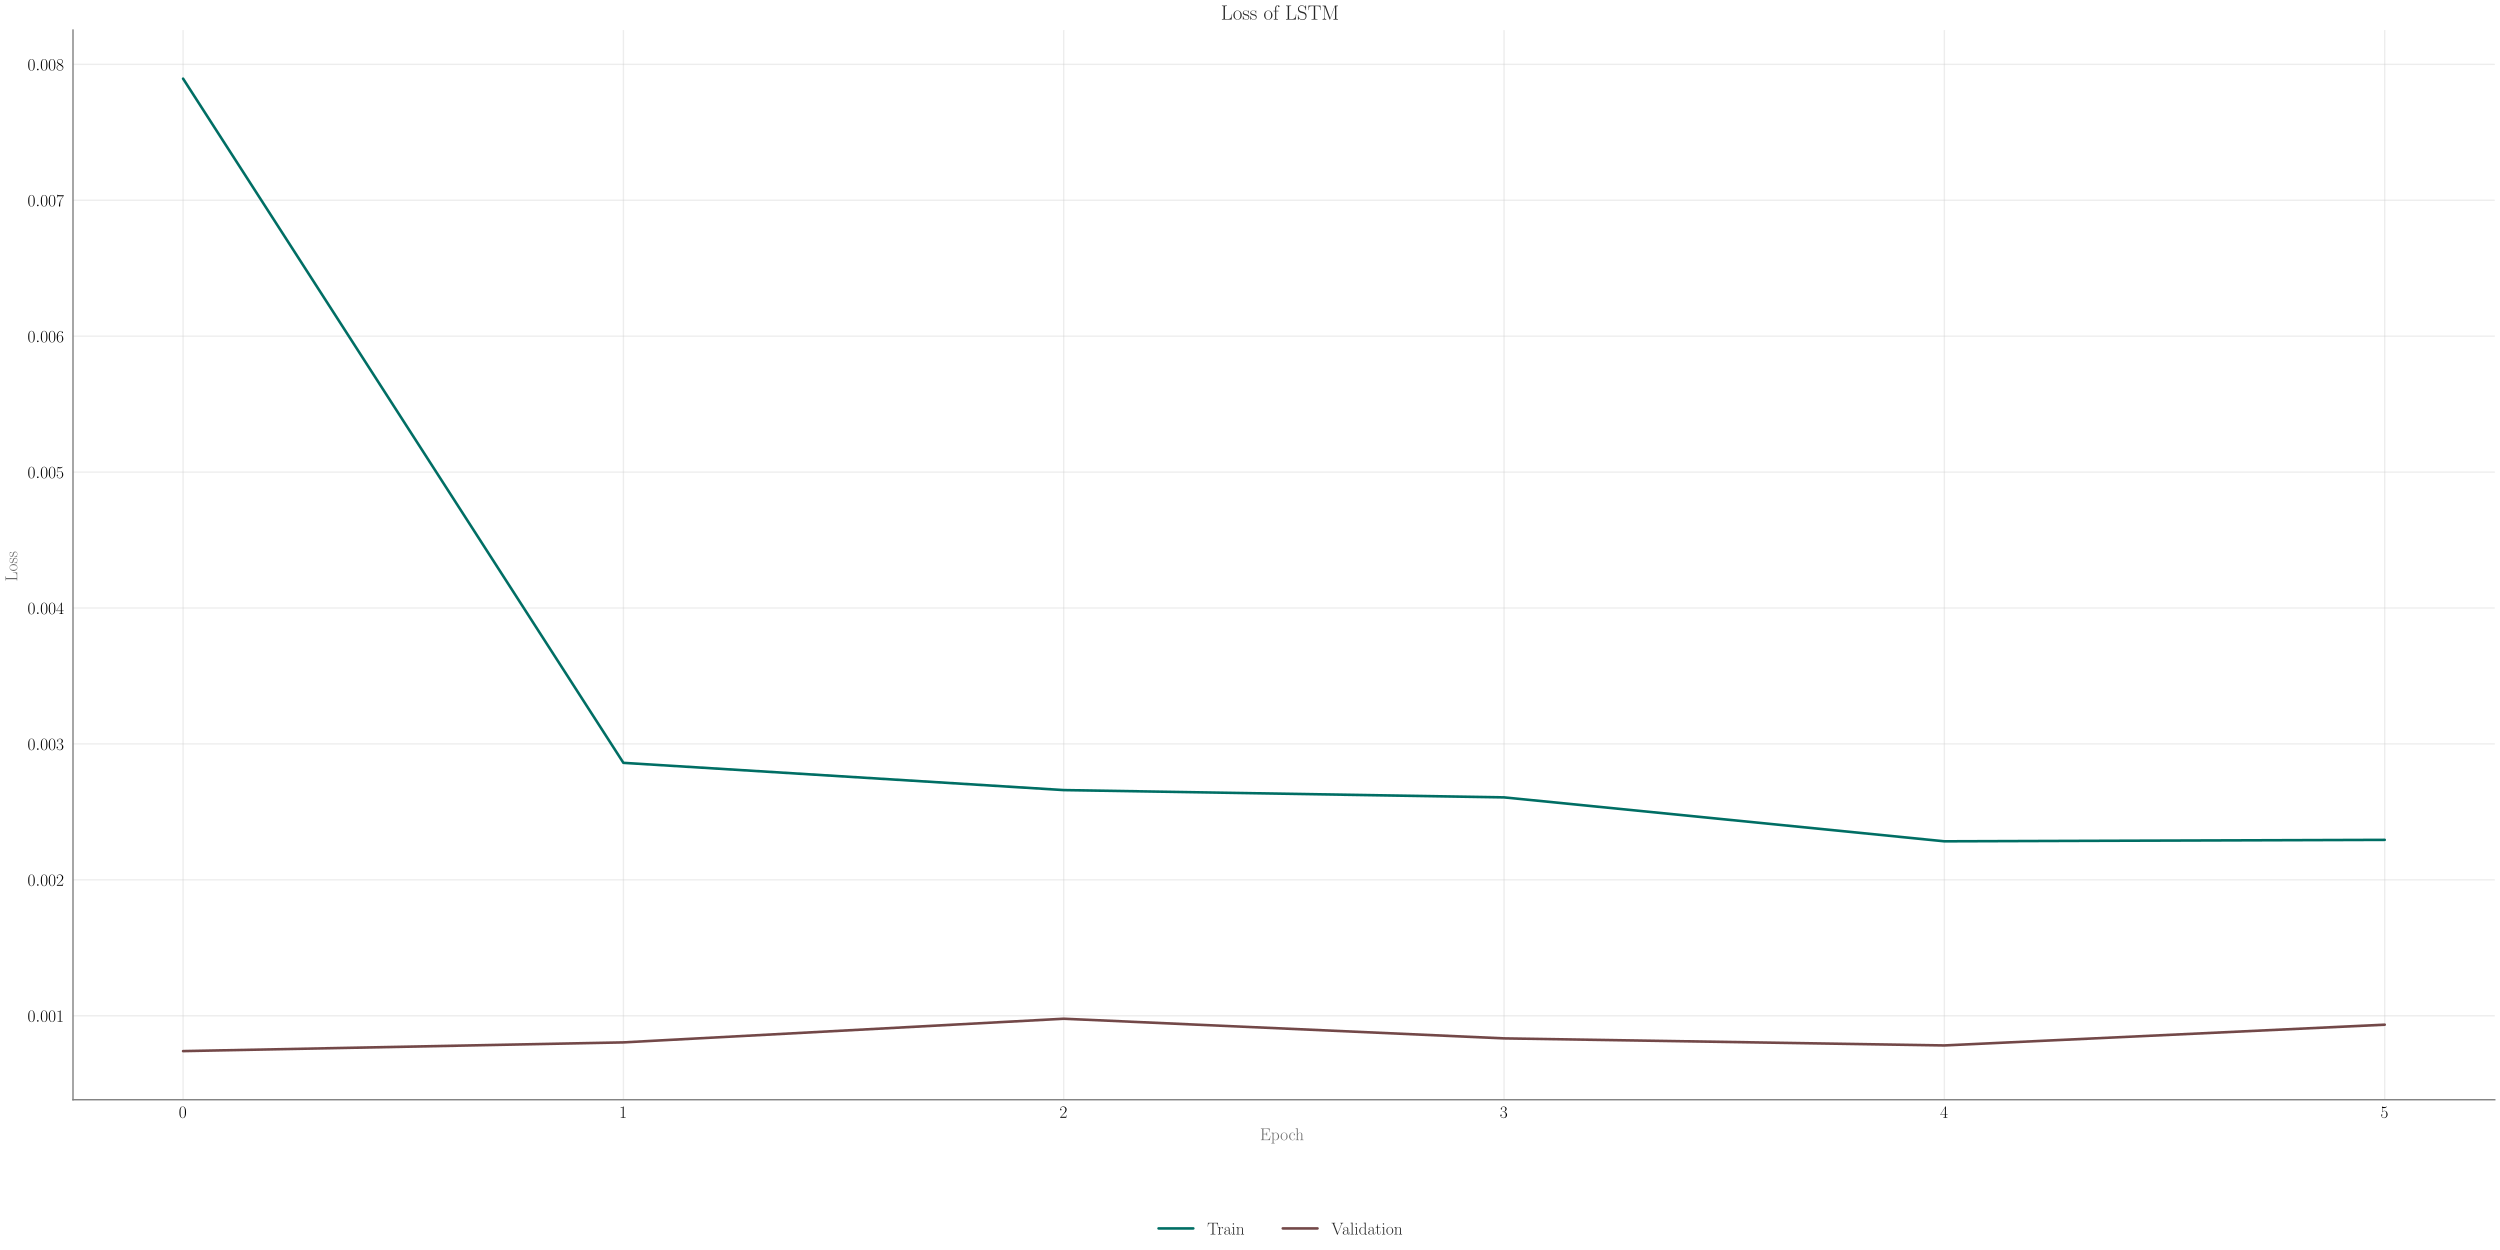
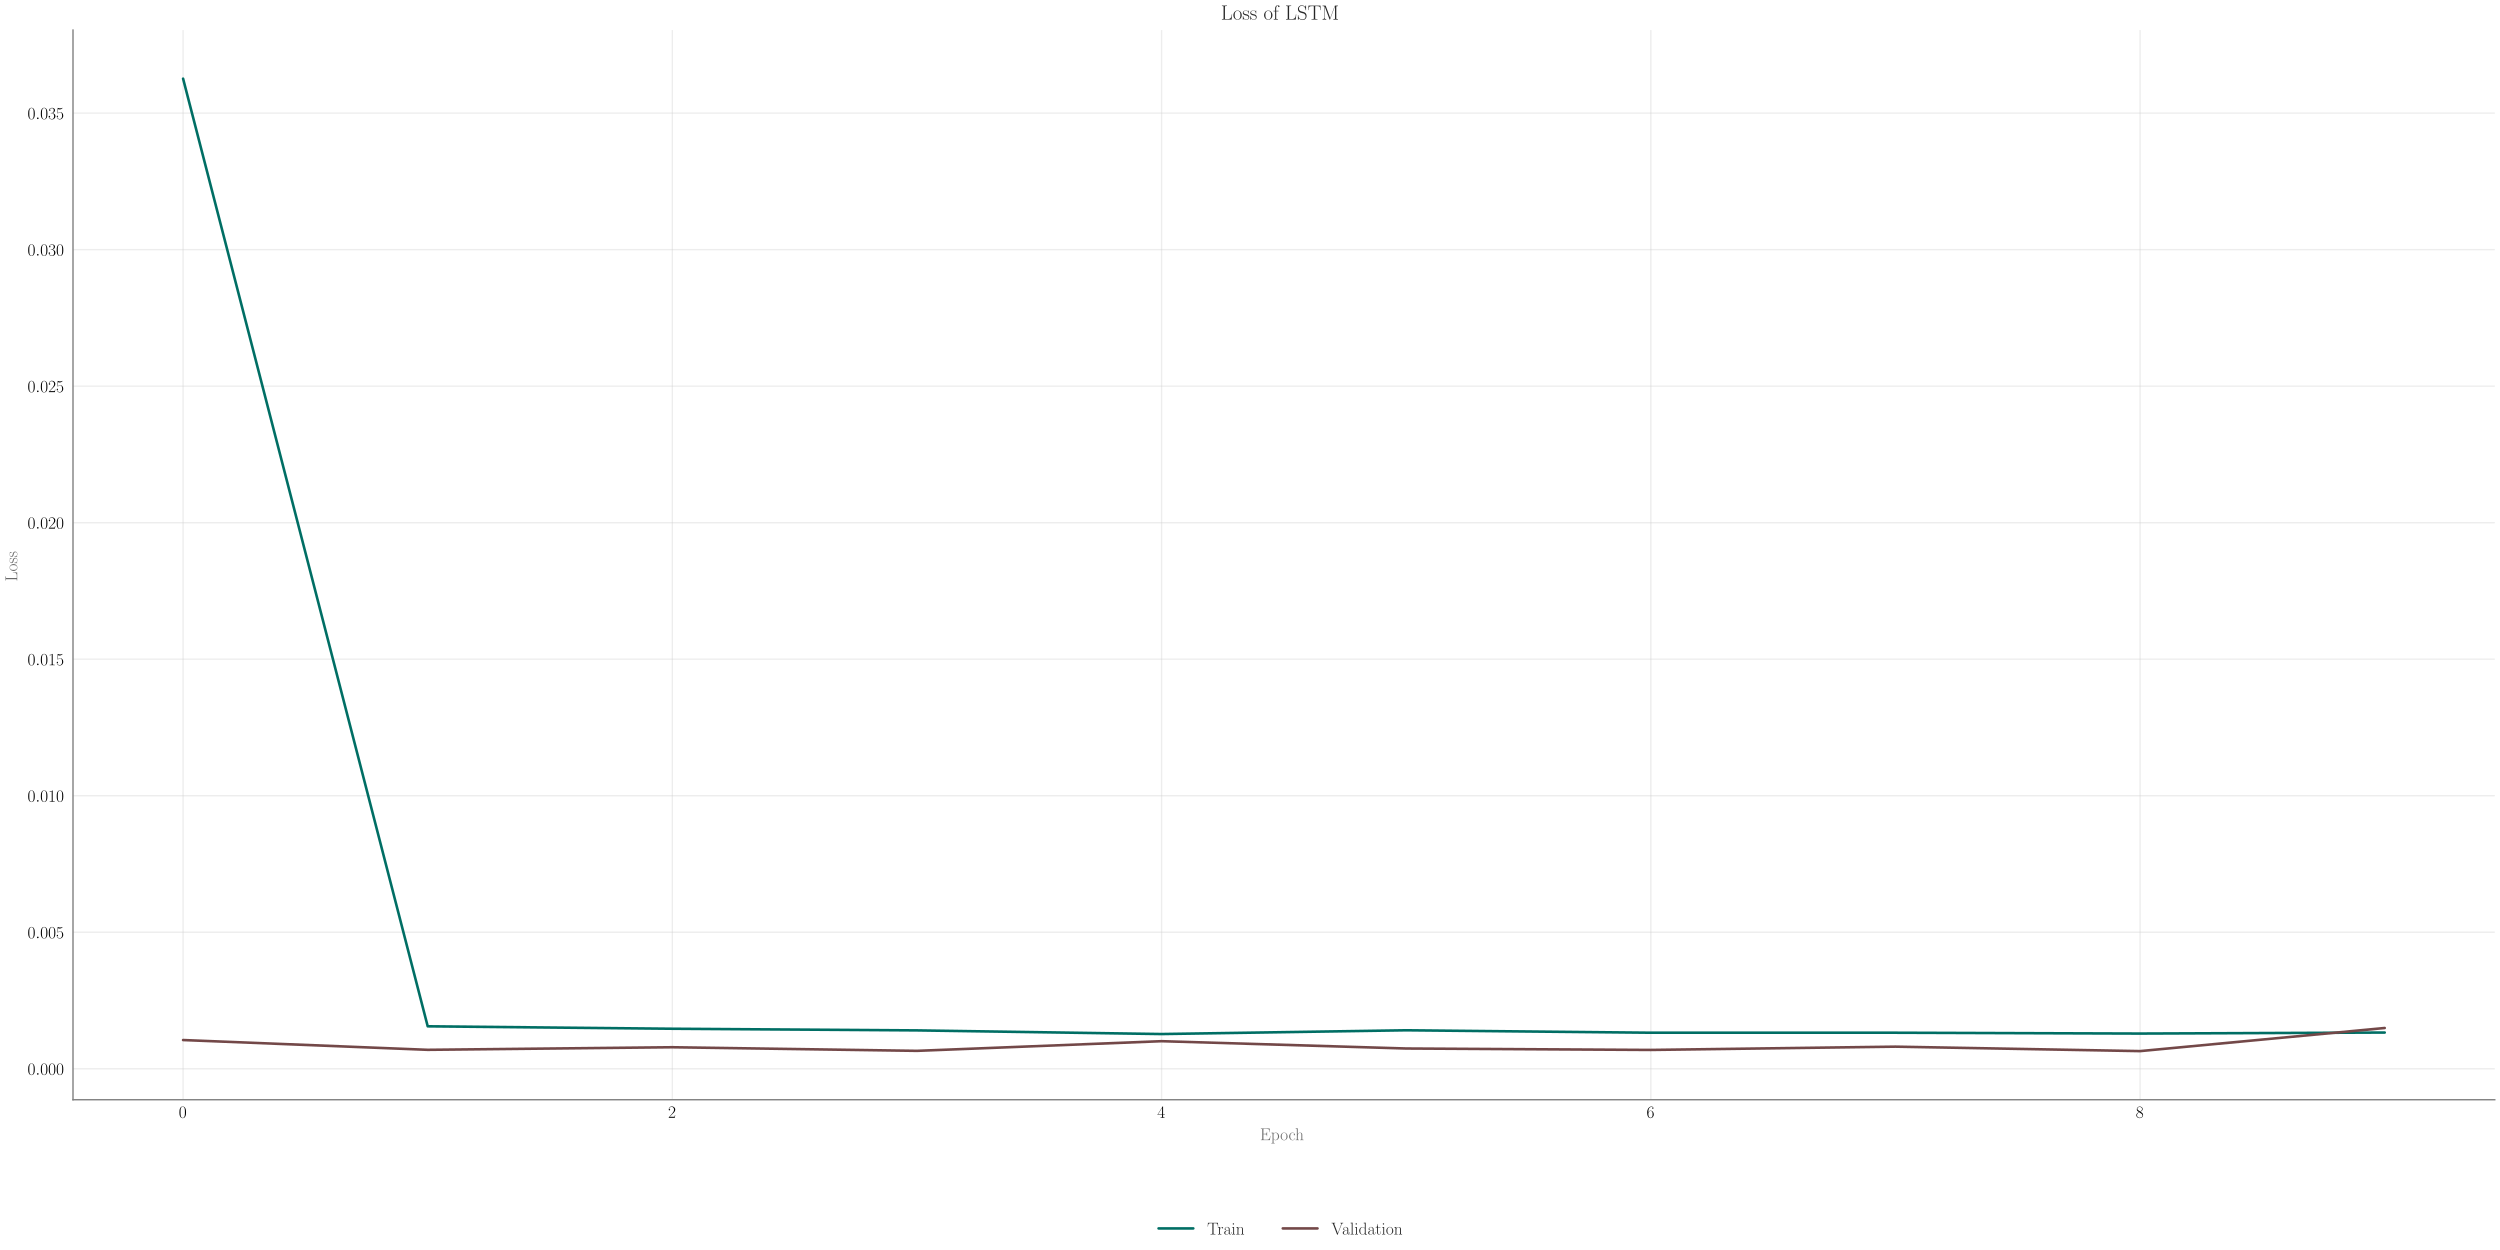
<svg xmlns="http://www.w3.org/2000/svg" xmlns:xlink="http://www.w3.org/1999/xlink" width="1440pt" height="720pt" viewBox="0 0 1440 720" version="1.1">
  <defs>
    <style type="text/css">*{stroke-linejoin: round; stroke-linecap: butt}</style>
  </defs>
  <g id="figure_1">
    <g id="patch_1">
      <path d="M 0 720  L 1440 720  L 1440 0  L 0 0  z " style="fill: #ffffff" />
    </g>
    <g id="axes_1">
      <g id="patch_2">
        <path d="M 42.049 633.448  L 1437 633.448  L 1437 17.302  L 42.049 17.302  z " style="fill: #ffffff" />
      </g>
      <g id="matplotlib.axis_1">
        <g id="xtick_1">
          <g id="line2d_1">
-             <path d="M 105.456 633.448  L 105.456 17.302  " clip-path="url(#pd5426731af)" style="fill: none; stroke: #cccccc; stroke-opacity: 0.35; stroke-width: 0.8; stroke-linecap: round" />
+             <path d="M 105.456 633.448  L 105.456 17.302  " clip-path="url(#p33175999c7)" style="fill: none; stroke: #cccccc; stroke-opacity: 0.35; stroke-width: 0.8; stroke-linecap: round" />
          </g>
          <g id="text_1">
            <g transform="translate(102.9649 643.8665) scale(0.1 -0.1)">
              <defs>
                <path id="CMR17-30" d="M 2688 2025  C 2688 2416 2682 3080 2413 3591  C 2176 4039 1798 4198 1466 4198  C 1158 4198 768 4058 525 3597  C 269 3118 243 2524 243 2025  C 243 1661 250 1106 448 619  C 723 -39 1216 -128 1466 -128  C 1760 -128 2208 -7 2470 600  C 2662 1042 2688 1559 2688 2025  z M 1466 -26  C 1056 -26 813 325 723 812  C 653 1188 653 1738 653 2096  C 653 2588 653 2997 736 3387  C 858 3929 1216 4096 1466 4096  C 1728 4096 2067 3923 2189 3400  C 2272 3036 2278 2607 2278 2096  C 2278 1680 2278 1169 2202 792  C 2067 95 1690 -26 1466 -26  z " transform="scale(0.015625)" />
              </defs>
              <use xlink:href="#CMR17-30" transform="scale(0.996264)" />
            </g>
          </g>
        </g>
        <g id="xtick_2">
          <g id="line2d_2">
-             <path d="M 359.083 633.448  L 359.083 17.302  " clip-path="url(#pd5426731af)" style="fill: none; stroke: #cccccc; stroke-opacity: 0.35; stroke-width: 0.8; stroke-linecap: round" />
+             <path d="M 387.264 633.448  L 387.264 17.302  " clip-path="url(#p33175999c7)" style="fill: none; stroke: #cccccc; stroke-opacity: 0.35; stroke-width: 0.8; stroke-linecap: round" />
          </g>
          <g id="text_2">
-             <g transform="translate(356.5923 643.8665) scale(0.1 -0.1)">
-               <defs>
-                 <path id="CMR17-31" d="M 1702 4058  C 1702 4192 1696 4192 1606 4192  C 1357 3916 979 3827 621 3827  C 602 3827 570 3827 563 3808  C 557 3795 557 3782 557 3648  C 755 3648 1088 3686 1344 3839  L 1344 461  C 1344 236 1331 160 781 160  L 589 160  L 589 0  C 896 0 1216 0 1523 0  C 1830 0 2150 0 2458 0  L 2458 160  L 2266 160  C 1715 160 1702 230 1702 458  L 1702 4058  z " transform="scale(0.015625)" />
-               </defs>
-               <use xlink:href="#CMR17-31" transform="scale(0.996264)" />
+             <g transform="translate(384.7732 643.8665) scale(0.1 -0.1)">
+               <defs>
+                 <path id="CMR17-32" d="M 2669 989  L 2554 989  C 2490 536 2438 459 2413 420  C 2381 369 1920 369 1830 369  L 602 369  C 832 619 1280 1072 1824 1597  C 2214 1967 2669 2402 2669 3035  C 2669 3790 2067 4224 1395 4224  C 691 4224 262 3604 262 3030  C 262 2780 448 2748 525 2748  C 589 2748 781 2787 781 3010  C 781 3207 614 3264 525 3264  C 486 3264 448 3258 422 3245  C 544 3790 915 4058 1306 4058  C 1862 4058 2227 3617 2227 3035  C 2227 2479 1901 2000 1536 1584  L 262 146  L 262 0  L 2515 0  L 2669 989  z " transform="scale(0.015625)" />
+               </defs>
+               <use xlink:href="#CMR17-32" transform="scale(0.996264)" />
            </g>
          </g>
        </g>
        <g id="xtick_3">
          <g id="line2d_3">
-             <path d="M 612.71 633.448  L 612.71 17.302  " clip-path="url(#pd5426731af)" style="fill: none; stroke: #cccccc; stroke-opacity: 0.35; stroke-width: 0.8; stroke-linecap: round" />
+             <path d="M 669.072 633.448  L 669.072 17.302  " clip-path="url(#p33175999c7)" style="fill: none; stroke: #cccccc; stroke-opacity: 0.35; stroke-width: 0.8; stroke-linecap: round" />
          </g>
          <g id="text_3">
-             <g transform="translate(610.2198 643.8665) scale(0.1 -0.1)">
-               <defs>
-                 <path id="CMR17-32" d="M 2669 989  L 2554 989  C 2490 536 2438 459 2413 420  C 2381 369 1920 369 1830 369  L 602 369  C 832 619 1280 1072 1824 1597  C 2214 1967 2669 2402 2669 3035  C 2669 3790 2067 4224 1395 4224  C 691 4224 262 3604 262 3030  C 262 2780 448 2748 525 2748  C 589 2748 781 2787 781 3010  C 781 3207 614 3264 525 3264  C 486 3264 448 3258 422 3245  C 544 3790 915 4058 1306 4058  C 1862 4058 2227 3617 2227 3035  C 2227 2479 1901 2000 1536 1584  L 262 146  L 262 0  L 2515 0  L 2669 989  z " transform="scale(0.015625)" />
-               </defs>
-               <use xlink:href="#CMR17-32" transform="scale(0.996264)" />
+             <g transform="translate(666.5815 643.8665) scale(0.1 -0.1)">
+               <defs>
+                 <path id="CMR17-34" d="M 2150 4122  C 2150 4256 2144 4256 2029 4256  L 128 1254  L 128 1088  L 1779 1088  L 1779 457  C 1779 224 1766 160 1318 160  L 1197 160  L 1197 0  C 1402 0 1747 0 1965 0  C 2182 0 2528 0 2733 0  L 2733 160  L 2611 160  C 2163 160 2150 224 2150 457  L 2150 1088  L 2803 1088  L 2803 1254  L 2150 1254  L 2150 4122  z M 1798 3703  L 1798 1254  L 256 1254  L 1798 3703  z " transform="scale(0.015625)" />
+               </defs>
+               <use xlink:href="#CMR17-34" transform="scale(0.996264)" />
            </g>
          </g>
        </g>
        <g id="xtick_4">
          <g id="line2d_4">
-             <path d="M 866.338 633.448  L 866.338 17.302  " clip-path="url(#pd5426731af)" style="fill: none; stroke: #cccccc; stroke-opacity: 0.35; stroke-width: 0.8; stroke-linecap: round" />
+             <path d="M 950.88 633.448  L 950.88 17.302  " clip-path="url(#p33175999c7)" style="fill: none; stroke: #cccccc; stroke-opacity: 0.35; stroke-width: 0.8; stroke-linecap: round" />
          </g>
          <g id="text_4">
-             <g transform="translate(863.8473 643.8665) scale(0.1 -0.1)">
-               <defs>
-                 <path id="CMR17-33" d="M 1414 2157  C 1984 2157 2234 1662 2234 1090  C 2234 320 1824 25 1453 25  C 1114 25 563 194 390 693  C 422 680 454 680 486 680  C 640 680 755 782 755 948  C 755 1133 614 1216 486 1216  C 378 1216 211 1165 211 926  C 211 335 787 -128 1466 -128  C 2176 -128 2720 430 2720 1085  C 2720 1707 2208 2157 1600 2227  C 2086 2328 2554 2756 2554 3329  C 2554 3820 2048 4179 1472 4179  C 890 4179 378 3829 378 3329  C 378 3110 544 3072 627 3072  C 762 3072 877 3155 877 3321  C 877 3486 762 3569 627 3569  C 602 3569 570 3569 544 3557  C 730 3959 1235 4032 1459 4032  C 1683 4032 2106 3925 2106 3320  C 2106 3143 2080 2828 1862 2550  C 1670 2304 1453 2304 1242 2284  C 1210 2284 1062 2269 1037 2269  C 992 2263 966 2257 966 2208  C 966 2163 973 2157 1101 2157  L 1414 2157  z " transform="scale(0.015625)" />
-               </defs>
-               <use xlink:href="#CMR17-33" transform="scale(0.996264)" />
+             <g transform="translate(948.3898 643.8665) scale(0.1 -0.1)">
+               <defs>
+                 <path id="CMR17-36" d="M 678 2176  C 678 3690 1395 4032 1811 4032  C 1946 4032 2272 4009 2400 3776  C 2298 3776 2106 3776 2106 3553  C 2106 3381 2246 3323 2336 3323  C 2394 3323 2566 3348 2566 3560  C 2566 3954 2246 4179 1805 4179  C 1043 4179 243 3390 243 1984  C 243 253 966 -128 1478 -128  C 2099 -128 2688 427 2688 1283  C 2688 2081 2170 2662 1517 2662  C 1126 2662 838 2407 678 1960  L 678 2176  z M 1478 25  C 691 25 691 1200 691 1436  C 691 1896 909 2560 1504 2560  C 1613 2560 1926 2560 2138 2120  C 2253 1870 2253 1609 2253 1289  C 2253 944 2253 690 2118 434  C 1978 171 1773 25 1478 25  z " transform="scale(0.015625)" />
+               </defs>
+               <use xlink:href="#CMR17-36" transform="scale(0.996264)" />
            </g>
          </g>
        </g>
        <g id="xtick_5">
          <g id="line2d_5">
-             <path d="M 1119.965 633.448  L 1119.965 17.302  " clip-path="url(#pd5426731af)" style="fill: none; stroke: #cccccc; stroke-opacity: 0.35; stroke-width: 0.8; stroke-linecap: round" />
+             <path d="M 1232.689 633.448  L 1232.689 17.302  " clip-path="url(#p33175999c7)" style="fill: none; stroke: #cccccc; stroke-opacity: 0.35; stroke-width: 0.8; stroke-linecap: round" />
          </g>
          <g id="text_5">
-             <g transform="translate(1117.475 643.8665) scale(0.1 -0.1)">
-               <defs>
-                 <path id="CMR17-34" d="M 2150 4122  C 2150 4256 2144 4256 2029 4256  L 128 1254  L 128 1088  L 1779 1088  L 1779 457  C 1779 224 1766 160 1318 160  L 1197 160  L 1197 0  C 1402 0 1747 0 1965 0  C 2182 0 2528 0 2733 0  L 2733 160  L 2611 160  C 2163 160 2150 224 2150 457  L 2150 1088  L 2803 1088  L 2803 1254  L 2150 1254  L 2150 4122  z M 1798 3703  L 1798 1254  L 256 1254  L 1798 3703  z " transform="scale(0.015625)" />
-               </defs>
-               <use xlink:href="#CMR17-34" transform="scale(0.996264)" />
-             </g>
-           </g>
-         </g>
-         <g id="xtick_6">
-           <g id="line2d_6">
-             <path d="M 1373.593 633.448  L 1373.593 17.302  " clip-path="url(#pd5426731af)" style="fill: none; stroke: #cccccc; stroke-opacity: 0.35; stroke-width: 0.8; stroke-linecap: round" />
-           </g>
-           <g id="text_6">
-             <g transform="translate(1371.102 643.8665) scale(0.1 -0.1)">
-               <defs>
-                 <path id="CMR17-35" d="M 730 3692  C 794 3666 1056 3584 1325 3584  C 1920 3584 2246 3911 2432 4100  C 2432 4157 2432 4192 2394 4192  C 2387 4192 2374 4192 2323 4163  C 2099 4058 1837 3973 1517 3973  C 1325 3973 1037 3999 723 4139  C 653 4171 640 4171 634 4171  C 602 4171 595 4164 595 4037  L 595 2203  C 595 2089 595 2057 659 2057  C 691 2057 704 2070 736 2114  C 941 2401 1222 2522 1542 2522  C 1766 2522 2246 2382 2246 1289  C 2246 1085 2246 715 2054 421  C 1894 159 1645 25 1370 25  C 947 25 518 320 403 814  C 429 807 480 795 506 795  C 589 795 749 840 749 1038  C 749 1210 627 1280 506 1280  C 358 1280 262 1190 262 1011  C 262 454 704 -128 1382 -128  C 2042 -128 2669 440 2669 1264  C 2669 2030 2170 2624 1549 2624  C 1222 2624 947 2503 730 2274  L 730 3692  z " transform="scale(0.015625)" />
-               </defs>
-               <use xlink:href="#CMR17-35" transform="scale(0.996264)" />
-             </g>
-           </g>
-         </g>
-         <g id="text_7">
+             <g transform="translate(1230.198 643.8665) scale(0.1 -0.1)">
+               <defs>
+                 <path id="CMR17-38" d="M 1741 2264  C 2144 2467 2554 2773 2554 3263  C 2554 3841 1990 4179 1472 4179  C 890 4179 378 3759 378 3180  C 378 3021 416 2747 666 2505  C 730 2442 998 2251 1171 2130  C 883 1983 211 1634 211 934  C 211 279 838 -128 1459 -128  C 2144 -128 2720 362 2720 1010  C 2720 1590 2330 1857 2074 2029  L 1741 2264  z M 902 2822  C 851 2854 595 3051 595 3351  C 595 3739 998 4032 1459 4032  C 1965 4032 2336 3676 2336 3262  C 2336 2669 1670 2331 1638 2331  C 1632 2331 1626 2331 1574 2370  L 902 2822  z M 2080 1519  C 2176 1449 2483 1240 2483 851  C 2483 381 2010 25 1472 25  C 890 25 448 438 448 940  C 448 1443 838 1862 1280 2060  L 2080 1519  z " transform="scale(0.015625)" />
+               </defs>
+               <use xlink:href="#CMR17-38" transform="scale(0.996264)" />
+             </g>
+           </g>
+         </g>
+         <g id="text_6">
          <g style="fill: #696969" transform="translate(725.7564 656.7221) scale(0.1 -0.1)">
            <defs>
              <path id="CMR17-45" d="M 3885 1615  L 3770 1615  C 3629 676 3546 166 2419 166  L 1530 166  C 1274 166 1261 197 1261 414  L 1261 2176  L 1862 2176  C 2464 2176 2522 1960 2522 1430  L 2637 1430  L 2637 3081  L 2522 3081  C 2522 2557 2464 2342 1862 2342  L 1261 2342  L 1261 3913  C 1261 4128 1274 4160 1530 4160  L 2406 4160  C 3398 4160 3514 3769 3603 2929  L 3718 2929  L 3565 4325  L 326 4325  L 326 4160  C 768 4160 838 4160 838 3874  L 838 451  C 838 166 768 166 326 166  L 326 0  L 3654 0  L 3885 1615  z " transform="scale(0.015625)" />
              <path id="CMR17-70" d="M 1408 -1063  C 998 -1063 973 -1037 973 -789  L 973 402  C 1158 134 1427 -38 1766 -38  C 2406 -38 3053 523 3053 1388  C 3053 2191 2496 2802 1837 2802  C 1453 2802 1139 2592 960 2338  L 960 2802  L 198 2732  L 198 2567  C 576 2567 634 2528 634 2223  L 634 -789  C 634 -1031 608 -1063 198 -1063  L 198 -1228  C 352 -1216 634 -1216 800 -1216  C 966 -1216 1254 -1216 1408 -1228  L 1408 -1063  z M 973 2012  C 973 2102 973 2235 1222 2471  C 1254 2497 1472 2688 1792 2688  C 2259 2688 2643 2108 2643 1382  C 2643 656 2234 64 1728 64  C 1498 64 1248 172 1056 472  C 973 612 973 650 973 752  L 973 2012  z " transform="scale(0.015625)" />
              <path id="CMR17-6f" d="M 2758 1356  C 2758 2176 2163 2816 1466 2816  C 768 2816 173 2176 173 1356  C 173 551 768 -64 1466 -64  C 2163 -64 2758 551 2758 1356  z M 1466 51  C 1165 51 909 230 762 480  C 602 767 582 1126 582 1408  C 582 1677 595 2010 762 2298  C 890 2509 1139 2714 1466 2714  C 1754 2714 1997 2554 2150 2330  C 2349 2029 2349 1607 2349 1408  C 2349 1158 2336 775 2163 467  C 1984 173 1709 51 1466 51  z " transform="scale(0.015625)" />
              <path id="CMR17-63" d="M 2234 2240  C 2112 2240 1933 2240 1933 2017  C 1933 1838 2080 1787 2163 1787  C 2208 1787 2394 1807 2394 2024  C 2394 2467 1958 2803 1466 2803  C 787 2803 211 2178 211 1363  C 211 516 813 -64 1466 -64  C 2259 -64 2458 677 2458 748  C 2458 774 2451 793 2406 793  C 2362 793 2355 787 2330 703  C 2163 180 1798 51 1523 51  C 1114 51 621 427 621 1369  C 621 2338 1094 2688 1472 2688  C 1722 2688 2093 2573 2234 2240  z " transform="scale(0.015625)" />
              <path id="CMR17-68" d="M 2656 1933  C 2656 2259 2592 2790 1837 2790  C 1312 2790 1056 2368 979 2157  L 973 2157  L 973 4396  L 211 4326  L 211 4160  C 589 4160 646 4122 646 3817  L 646 426  C 646 184 621 153 211 153  L 211 -13  C 365 0 646 0 813 0  C 979 0 1267 0 1421 -13  L 1421 153  C 1011 153 986 178 986 428  L 986 1658  C 986 2247 1344 2688 1792 2688  C 2266 2688 2317 2266 2317 1958  L 2317 428  C 2317 184 2291 153 1882 153  L 1882 -13  C 2035 0 2317 0 2483 0  C 2650 0 2938 0 3091 -13  L 3091 153  C 2682 153 2656 178 2656 428  L 2656 1933  z " transform="scale(0.015625)" />
            </defs>
            <use xlink:href="#CMR17-45" transform="scale(0.996264)" />
            <use xlink:href="#CMR17-70" transform="translate(62.5863 0) scale(0.996264)" />
            <use xlink:href="#CMR17-6f" transform="translate(116.0841 0) scale(0.996264)" />
            <use xlink:href="#CMR17-63" transform="translate(164.377 0) scale(0.996264)" />
            <use xlink:href="#CMR17-68" transform="translate(202.2602 0) scale(0.996264)" />
          </g>
        </g>
      </g>
      <g id="matplotlib.axis_2">
        <g id="ytick_1">
+           <g id="line2d_6">
+             <path d="M 42.049 615.607  L 1437 615.607  " clip-path="url(#p33175999c7)" style="fill: none; stroke: #cccccc; stroke-opacity: 0.35; stroke-width: 0.8; stroke-linecap: round" />
+           </g>
+           <g id="text_7">
+             <g transform="translate(15.85592 619.0658) scale(0.1 -0.1)">
+               <defs>
+                 <path id="CMMI12-3a" d="M 1178 307  C 1178 492 1024 619 870 619  C 685 619 557 466 557 313  C 557 128 710 0 864 0  C 1050 0 1178 153 1178 307  z " transform="scale(0.015625)" />
+               </defs>
+               <use xlink:href="#CMR17-30" transform="scale(0.996264)" />
+               <use xlink:href="#CMMI12-3a" transform="translate(45.69048 0) scale(0.996264)" />
+               <use xlink:href="#CMR17-30" transform="translate(72.78765 0) scale(0.996264)" />
+               <use xlink:href="#CMR17-30" transform="translate(118.4781 0) scale(0.996264)" />
+               <use xlink:href="#CMR17-30" transform="translate(164.1686 0) scale(0.996264)" />
+             </g>
+           </g>
+         </g>
+         <g id="ytick_2">
          <g id="line2d_7">
-             <path d="M 42.049 585.066  L 1437 585.066  " clip-path="url(#pd5426731af)" style="fill: none; stroke: #cccccc; stroke-opacity: 0.35; stroke-width: 0.8; stroke-linecap: round" />
+             <path d="M 42.049 536.97  L 1437 536.97  " clip-path="url(#p33175999c7)" style="fill: none; stroke: #cccccc; stroke-opacity: 0.35; stroke-width: 0.8; stroke-linecap: round" />
          </g>
          <g id="text_8">
-             <g transform="translate(15.85592 588.5257) scale(0.1 -0.1)">
-               <defs>
-                 <path id="CMMI12-3a" d="M 1178 307  C 1178 492 1024 619 870 619  C 685 619 557 466 557 313  C 557 128 710 0 864 0  C 1050 0 1178 153 1178 307  z " transform="scale(0.015625)" />
-               </defs>
-               <use xlink:href="#CMR17-30" transform="scale(0.996264)" />
-               <use xlink:href="#CMMI12-3a" transform="translate(45.69048 0) scale(0.996264)" />
-               <use xlink:href="#CMR17-30" transform="translate(72.78765 0) scale(0.996264)" />
-               <use xlink:href="#CMR17-30" transform="translate(118.4781 0) scale(0.996264)" />
-               <use xlink:href="#CMR17-31" transform="translate(164.1686 0) scale(0.996264)" />
-             </g>
-           </g>
-         </g>
-         <g id="ytick_2">
-           <g id="line2d_8">
-             <path d="M 42.049 506.781  L 1437 506.781  " clip-path="url(#pd5426731af)" style="fill: none; stroke: #cccccc; stroke-opacity: 0.35; stroke-width: 0.8; stroke-linecap: round" />
-           </g>
-           <g id="text_9">
-             <g transform="translate(15.85592 510.24) scale(0.1 -0.1)">
-               <use xlink:href="#CMR17-30" transform="scale(0.996264)" />
-               <use xlink:href="#CMMI12-3a" transform="translate(45.69048 0) scale(0.996264)" />
-               <use xlink:href="#CMR17-30" transform="translate(72.78765 0) scale(0.996264)" />
-               <use xlink:href="#CMR17-30" transform="translate(118.4781 0) scale(0.996264)" />
-               <use xlink:href="#CMR17-32" transform="translate(164.1686 0) scale(0.996264)" />
-             </g>
-           </g>
-         </g>
-         <g id="ytick_3">
-           <g id="line2d_9">
-             <path d="M 42.049 428.495  L 1437 428.495  " clip-path="url(#pd5426731af)" style="fill: none; stroke: #cccccc; stroke-opacity: 0.35; stroke-width: 0.8; stroke-linecap: round" />
-           </g>
-           <g id="text_10">
-             <g transform="translate(15.85592 431.9543) scale(0.1 -0.1)">
-               <use xlink:href="#CMR17-30" transform="scale(0.996264)" />
-               <use xlink:href="#CMMI12-3a" transform="translate(45.69048 0) scale(0.996264)" />
-               <use xlink:href="#CMR17-30" transform="translate(72.78765 0) scale(0.996264)" />
-               <use xlink:href="#CMR17-30" transform="translate(118.4781 0) scale(0.996264)" />
-               <use xlink:href="#CMR17-33" transform="translate(164.1686 0) scale(0.996264)" />
-             </g>
-           </g>
-         </g>
-         <g id="ytick_4">
-           <g id="line2d_10">
-             <path d="M 42.049 350.209  L 1437 350.209  " clip-path="url(#pd5426731af)" style="fill: none; stroke: #cccccc; stroke-opacity: 0.35; stroke-width: 0.8; stroke-linecap: round" />
-           </g>
-           <g id="text_11">
-             <g transform="translate(15.85592 353.6687) scale(0.1 -0.1)">
-               <use xlink:href="#CMR17-30" transform="scale(0.996264)" />
-               <use xlink:href="#CMMI12-3a" transform="translate(45.69048 0) scale(0.996264)" />
-               <use xlink:href="#CMR17-30" transform="translate(72.78765 0) scale(0.996264)" />
-               <use xlink:href="#CMR17-30" transform="translate(118.4781 0) scale(0.996264)" />
-               <use xlink:href="#CMR17-34" transform="translate(164.1686 0) scale(0.996264)" />
-             </g>
-           </g>
-         </g>
-         <g id="ytick_5">
-           <g id="line2d_11">
-             <path d="M 42.049 271.924  L 1437 271.924  " clip-path="url(#pd5426731af)" style="fill: none; stroke: #cccccc; stroke-opacity: 0.35; stroke-width: 0.8; stroke-linecap: round" />
-           </g>
-           <g id="text_12">
-             <g transform="translate(15.85592 275.383) scale(0.1 -0.1)">
+             <g transform="translate(15.85592 540.4293) scale(0.1 -0.1)">
+               <defs>
+                 <path id="CMR17-35" d="M 730 3692  C 794 3666 1056 3584 1325 3584  C 1920 3584 2246 3911 2432 4100  C 2432 4157 2432 4192 2394 4192  C 2387 4192 2374 4192 2323 4163  C 2099 4058 1837 3973 1517 3973  C 1325 3973 1037 3999 723 4139  C 653 4171 640 4171 634 4171  C 602 4171 595 4164 595 4037  L 595 2203  C 595 2089 595 2057 659 2057  C 691 2057 704 2070 736 2114  C 941 2401 1222 2522 1542 2522  C 1766 2522 2246 2382 2246 1289  C 2246 1085 2246 715 2054 421  C 1894 159 1645 25 1370 25  C 947 25 518 320 403 814  C 429 807 480 795 506 795  C 589 795 749 840 749 1038  C 749 1210 627 1280 506 1280  C 358 1280 262 1190 262 1011  C 262 454 704 -128 1382 -128  C 2042 -128 2669 440 2669 1264  C 2669 2030 2170 2624 1549 2624  C 1222 2624 947 2503 730 2274  L 730 3692  z " transform="scale(0.015625)" />
+               </defs>
              <use xlink:href="#CMR17-30" transform="scale(0.996264)" />
              <use xlink:href="#CMMI12-3a" transform="translate(45.69048 0) scale(0.996264)" />
              <use xlink:href="#CMR17-30" transform="translate(72.78765 0) scale(0.996264)" />
              <use xlink:href="#CMR17-30" transform="translate(118.4781 0) scale(0.996264)" />
              <use xlink:href="#CMR17-35" transform="translate(164.1686 0) scale(0.996264)" />
            </g>
          </g>
        </g>
+         <g id="ytick_3">
+           <g id="line2d_8">
+             <path d="M 42.049 458.334  L 1437 458.334  " clip-path="url(#p33175999c7)" style="fill: none; stroke: #cccccc; stroke-opacity: 0.35; stroke-width: 0.8; stroke-linecap: round" />
+           </g>
+           <g id="text_9">
+             <g transform="translate(15.85592 461.7928) scale(0.1 -0.1)">
+               <defs>
+                 <path id="CMR17-31" d="M 1702 4058  C 1702 4192 1696 4192 1606 4192  C 1357 3916 979 3827 621 3827  C 602 3827 570 3827 563 3808  C 557 3795 557 3782 557 3648  C 755 3648 1088 3686 1344 3839  L 1344 461  C 1344 236 1331 160 781 160  L 589 160  L 589 0  C 896 0 1216 0 1523 0  C 1830 0 2150 0 2458 0  L 2458 160  L 2266 160  C 1715 160 1702 230 1702 458  L 1702 4058  z " transform="scale(0.015625)" />
+               </defs>
+               <use xlink:href="#CMR17-30" transform="scale(0.996264)" />
+               <use xlink:href="#CMMI12-3a" transform="translate(45.69048 0) scale(0.996264)" />
+               <use xlink:href="#CMR17-30" transform="translate(72.78765 0) scale(0.996264)" />
+               <use xlink:href="#CMR17-31" transform="translate(118.4781 0) scale(0.996264)" />
+               <use xlink:href="#CMR17-30" transform="translate(164.1686 0) scale(0.996264)" />
+             </g>
+           </g>
+         </g>
+         <g id="ytick_4">
+           <g id="line2d_9">
+             <path d="M 42.049 379.697  L 1437 379.697  " clip-path="url(#p33175999c7)" style="fill: none; stroke: #cccccc; stroke-opacity: 0.35; stroke-width: 0.8; stroke-linecap: round" />
+           </g>
+           <g id="text_10">
+             <g transform="translate(15.85592 383.1562) scale(0.1 -0.1)">
+               <use xlink:href="#CMR17-30" transform="scale(0.996264)" />
+               <use xlink:href="#CMMI12-3a" transform="translate(45.69048 0) scale(0.996264)" />
+               <use xlink:href="#CMR17-30" transform="translate(72.78765 0) scale(0.996264)" />
+               <use xlink:href="#CMR17-31" transform="translate(118.4781 0) scale(0.996264)" />
+               <use xlink:href="#CMR17-35" transform="translate(164.1686 0) scale(0.996264)" />
+             </g>
+           </g>
+         </g>
+         <g id="ytick_5">
+           <g id="line2d_10">
+             <path d="M 42.049 301.06  L 1437 301.06  " clip-path="url(#p33175999c7)" style="fill: none; stroke: #cccccc; stroke-opacity: 0.35; stroke-width: 0.8; stroke-linecap: round" />
+           </g>
+           <g id="text_11">
+             <g transform="translate(15.85592 304.5197) scale(0.1 -0.1)">
+               <use xlink:href="#CMR17-30" transform="scale(0.996264)" />
+               <use xlink:href="#CMMI12-3a" transform="translate(45.69048 0) scale(0.996264)" />
+               <use xlink:href="#CMR17-30" transform="translate(72.78765 0) scale(0.996264)" />
+               <use xlink:href="#CMR17-32" transform="translate(118.4781 0) scale(0.996264)" />
+               <use xlink:href="#CMR17-30" transform="translate(164.1686 0) scale(0.996264)" />
+             </g>
+           </g>
+         </g>
        <g id="ytick_6">
+           <g id="line2d_11">
+             <path d="M 42.049 222.424  L 1437 222.424  " clip-path="url(#p33175999c7)" style="fill: none; stroke: #cccccc; stroke-opacity: 0.35; stroke-width: 0.8; stroke-linecap: round" />
+           </g>
+           <g id="text_12">
+             <g transform="translate(15.85592 225.8832) scale(0.1 -0.1)">
+               <use xlink:href="#CMR17-30" transform="scale(0.996264)" />
+               <use xlink:href="#CMMI12-3a" transform="translate(45.69048 0) scale(0.996264)" />
+               <use xlink:href="#CMR17-30" transform="translate(72.78765 0) scale(0.996264)" />
+               <use xlink:href="#CMR17-32" transform="translate(118.4781 0) scale(0.996264)" />
+               <use xlink:href="#CMR17-35" transform="translate(164.1686 0) scale(0.996264)" />
+             </g>
+           </g>
+         </g>
+         <g id="ytick_7">
          <g id="line2d_12">
-             <path d="M 42.049 193.638  L 1437 193.638  " clip-path="url(#pd5426731af)" style="fill: none; stroke: #cccccc; stroke-opacity: 0.35; stroke-width: 0.8; stroke-linecap: round" />
+             <path d="M 42.049 143.787  L 1437 143.787  " clip-path="url(#p33175999c7)" style="fill: none; stroke: #cccccc; stroke-opacity: 0.35; stroke-width: 0.8; stroke-linecap: round" />
          </g>
          <g id="text_13">
-             <g transform="translate(15.85592 197.0973) scale(0.1 -0.1)">
-               <defs>
-                 <path id="CMR17-36" d="M 678 2176  C 678 3690 1395 4032 1811 4032  C 1946 4032 2272 4009 2400 3776  C 2298 3776 2106 3776 2106 3553  C 2106 3381 2246 3323 2336 3323  C 2394 3323 2566 3348 2566 3560  C 2566 3954 2246 4179 1805 4179  C 1043 4179 243 3390 243 1984  C 243 253 966 -128 1478 -128  C 2099 -128 2688 427 2688 1283  C 2688 2081 2170 2662 1517 2662  C 1126 2662 838 2407 678 1960  L 678 2176  z M 1478 25  C 691 25 691 1200 691 1436  C 691 1896 909 2560 1504 2560  C 1613 2560 1926 2560 2138 2120  C 2253 1870 2253 1609 2253 1289  C 2253 944 2253 690 2118 434  C 1978 171 1773 25 1478 25  z " transform="scale(0.015625)" />
-               </defs>
-               <use xlink:href="#CMR17-30" transform="scale(0.996264)" />
-               <use xlink:href="#CMMI12-3a" transform="translate(45.69048 0) scale(0.996264)" />
-               <use xlink:href="#CMR17-30" transform="translate(72.78765 0) scale(0.996264)" />
-               <use xlink:href="#CMR17-30" transform="translate(118.4781 0) scale(0.996264)" />
-               <use xlink:href="#CMR17-36" transform="translate(164.1686 0) scale(0.996264)" />
-             </g>
-           </g>
-         </g>
-         <g id="ytick_7">
+             <g transform="translate(15.85592 147.2467) scale(0.1 -0.1)">
+               <defs>
+                 <path id="CMR17-33" d="M 1414 2157  C 1984 2157 2234 1662 2234 1090  C 2234 320 1824 25 1453 25  C 1114 25 563 194 390 693  C 422 680 454 680 486 680  C 640 680 755 782 755 948  C 755 1133 614 1216 486 1216  C 378 1216 211 1165 211 926  C 211 335 787 -128 1466 -128  C 2176 -128 2720 430 2720 1085  C 2720 1707 2208 2157 1600 2227  C 2086 2328 2554 2756 2554 3329  C 2554 3820 2048 4179 1472 4179  C 890 4179 378 3829 378 3329  C 378 3110 544 3072 627 3072  C 762 3072 877 3155 877 3321  C 877 3486 762 3569 627 3569  C 602 3569 570 3569 544 3557  C 730 3959 1235 4032 1459 4032  C 1683 4032 2106 3925 2106 3320  C 2106 3143 2080 2828 1862 2550  C 1670 2304 1453 2304 1242 2284  C 1210 2284 1062 2269 1037 2269  C 992 2263 966 2257 966 2208  C 966 2163 973 2157 1101 2157  L 1414 2157  z " transform="scale(0.015625)" />
+               </defs>
+               <use xlink:href="#CMR17-30" transform="scale(0.996264)" />
+               <use xlink:href="#CMMI12-3a" transform="translate(45.69048 0) scale(0.996264)" />
+               <use xlink:href="#CMR17-30" transform="translate(72.78765 0) scale(0.996264)" />
+               <use xlink:href="#CMR17-33" transform="translate(118.4781 0) scale(0.996264)" />
+               <use xlink:href="#CMR17-30" transform="translate(164.1686 0) scale(0.996264)" />
+             </g>
+           </g>
+         </g>
+         <g id="ytick_8">
          <g id="line2d_13">
-             <path d="M 42.049 115.352  L 1437 115.352  " clip-path="url(#pd5426731af)" style="fill: none; stroke: #cccccc; stroke-opacity: 0.35; stroke-width: 0.8; stroke-linecap: round" />
+             <path d="M 42.049 65.151  L 1437 65.151  " clip-path="url(#p33175999c7)" style="fill: none; stroke: #cccccc; stroke-opacity: 0.35; stroke-width: 0.8; stroke-linecap: round" />
          </g>
          <g id="text_14">
-             <g transform="translate(15.85592 118.8116) scale(0.1 -0.1)">
-               <defs>
-                 <path id="CMR17-37" d="M 2886 3941  L 2886 4081  L 1382 4081  C 634 4081 621 4165 595 4288  L 480 4288  L 294 3094  L 410 3094  C 429 3215 474 3540 550 3661  C 589 3712 1062 3712 1171 3712  L 2579 3712  L 1869 2661  C 1395 1954 1069 999 1069 165  C 1069 89 1069 -128 1299 -128  C 1530 -128 1530 89 1530 171  L 1530 465  C 1530 1508 1709 2196 2003 2636  L 2886 3941  z " transform="scale(0.015625)" />
-               </defs>
-               <use xlink:href="#CMR17-30" transform="scale(0.996264)" />
-               <use xlink:href="#CMMI12-3a" transform="translate(45.69048 0) scale(0.996264)" />
-               <use xlink:href="#CMR17-30" transform="translate(72.78765 0) scale(0.996264)" />
-               <use xlink:href="#CMR17-30" transform="translate(118.4781 0) scale(0.996264)" />
-               <use xlink:href="#CMR17-37" transform="translate(164.1686 0) scale(0.996264)" />
-             </g>
-           </g>
-         </g>
-         <g id="ytick_8">
-           <g id="line2d_14">
-             <path d="M 42.049 37.067  L 1437 37.067  " clip-path="url(#pd5426731af)" style="fill: none; stroke: #cccccc; stroke-opacity: 0.35; stroke-width: 0.8; stroke-linecap: round" />
-           </g>
-           <g id="text_15">
-             <g transform="translate(15.85592 40.52593) scale(0.1 -0.1)">
-               <defs>
-                 <path id="CMR17-38" d="M 1741 2264  C 2144 2467 2554 2773 2554 3263  C 2554 3841 1990 4179 1472 4179  C 890 4179 378 3759 378 3180  C 378 3021 416 2747 666 2505  C 730 2442 998 2251 1171 2130  C 883 1983 211 1634 211 934  C 211 279 838 -128 1459 -128  C 2144 -128 2720 362 2720 1010  C 2720 1590 2330 1857 2074 2029  L 1741 2264  z M 902 2822  C 851 2854 595 3051 595 3351  C 595 3739 998 4032 1459 4032  C 1965 4032 2336 3676 2336 3262  C 2336 2669 1670 2331 1638 2331  C 1632 2331 1626 2331 1574 2370  L 902 2822  z M 2080 1519  C 2176 1449 2483 1240 2483 851  C 2483 381 2010 25 1472 25  C 890 25 448 438 448 940  C 448 1443 838 1862 1280 2060  L 2080 1519  z " transform="scale(0.015625)" />
-               </defs>
-               <use xlink:href="#CMR17-30" transform="scale(0.996264)" />
-               <use xlink:href="#CMMI12-3a" transform="translate(45.69048 0) scale(0.996264)" />
-               <use xlink:href="#CMR17-30" transform="translate(72.78765 0) scale(0.996264)" />
-               <use xlink:href="#CMR17-30" transform="translate(118.4781 0) scale(0.996264)" />
-               <use xlink:href="#CMR17-38" transform="translate(164.1686 0) scale(0.996264)" />
-             </g>
-           </g>
-         </g>
-         <g id="text_16">
+             <g transform="translate(15.85592 68.61014) scale(0.1 -0.1)">
+               <use xlink:href="#CMR17-30" transform="scale(0.996264)" />
+               <use xlink:href="#CMMI12-3a" transform="translate(45.69048 0) scale(0.996264)" />
+               <use xlink:href="#CMR17-30" transform="translate(72.78765 0) scale(0.996264)" />
+               <use xlink:href="#CMR17-33" transform="translate(118.4781 0) scale(0.996264)" />
+               <use xlink:href="#CMR17-35" transform="translate(164.1686 0) scale(0.996264)" />
+             </g>
+           </g>
+         </g>
+         <g id="text_15">
          <g style="fill: #696969" transform="translate(9.918738 334.9089) rotate(-90) scale(0.1 -0.1)">
            <defs>
              <path id="CMR17-4c" d="M 3469 1615  L 3354 1615  C 3302 983 3219 166 2125 166  L 1530 166  C 1274 166 1261 197 1261 414  L 1261 3898  C 1261 4129 1274 4192 1760 4192  L 1901 4192  L 1901 4352  C 1638 4352 1331 4352 1069 4352  C 870 4352 512 4352 326 4352  L 326 4192  C 768 4192 838 4192 838 3905  L 838 452  C 838 166 768 166 326 166  L 326 0  L 3315 0  L 3469 1615  z " transform="scale(0.015625)" />
              <path id="CMR17-73" d="M 1978 2697  C 1978 2813 1971 2819 1933 2819  C 1907 2819 1901 2813 1824 2717  C 1805 2691 1747 2626 1728 2601  C 1523 2819 1235 2819 1126 2819  C 416 2819 160 2447 160 2076  C 160 1498 813 1365 998 1325  C 1402 1243 1542 1217 1677 1101  C 1760 1025 1901 884 1901 654  C 1901 384 1747 38 1158 38  C 602 38 403 460 288 1021  C 269 1110 269 1117 218 1117  C 166 1117 160 1110 160 983  L 160 63  C 160 -51 166 -58 205 -58  C 237 -58 243 -51 275 0  C 314 57 410 211 448 276  C 576 103 800 -64 1158 -64  C 1792 -64 2131 283 2131 784  C 2131 1112 1958 1285 1875 1362  C 1683 1561 1459 1606 1190 1657  C 838 1735 390 1825 390 2217  C 390 2383 480 2737 1126 2737  C 1811 2737 1850 2094 1862 1888  C 1869 1856 1901 1849 1920 1849  C 1978 1849 1978 1869 1978 1978  L 1978 2697  z " transform="scale(0.015625)" />
            </defs>
            <use xlink:href="#CMR17-4c" transform="scale(0.996264)" />
            <use xlink:href="#CMR17-6f" transform="translate(57.38141 0) scale(0.996264)" />
            <use xlink:href="#CMR17-73" transform="translate(103.0719 0) scale(0.996264)" />
            <use xlink:href="#CMR17-73" transform="translate(138.8732 0) scale(0.996264)" />
          </g>
        </g>
      </g>
+       <g id="line2d_14">
+         <path d="M 105.456 45.309  L 246.36 591.161  L 387.264 592.555  L 528.168 593.502  L 669.072 595.61  L 809.976 593.439  L 950.88 594.848  L 1091.785 594.851  L 1232.689 595.333  L 1373.593 594.744  " clip-path="url(#p33175999c7)" style="fill: none; stroke: #006e64; stroke-width: 1.5; stroke-linecap: round" />
+       </g>
      <g id="line2d_15">
-         <path d="M 105.456 45.309  L 359.083 439.395  L 612.71 455.09  L 866.338 459.295  L 1119.965 484.593  L 1373.593 483.762  " clip-path="url(#pd5426731af)" style="fill: none; stroke: #006e64; stroke-width: 1.5; stroke-linecap: round" />
-       </g>
-       <g id="line2d_16">
-         <path d="M 105.456 605.441  L 359.083 600.417  L 612.71 586.792  L 866.338 598.108  L 1119.965 602.174  L 1373.593 590.221  " clip-path="url(#pd5426731af)" style="fill: none; stroke: #734848; stroke-width: 1.5; stroke-linecap: round" />
+         <path d="M 105.456 599.063  L 246.36 604.698  L 387.264 603.21  L 528.168 605.291  L 669.072 599.725  L 809.976 603.939  L 950.88 604.765  L 1091.785 602.874  L 1232.689 605.441  L 1373.593 592.126  " clip-path="url(#p33175999c7)" style="fill: none; stroke: #734848; stroke-width: 1.5; stroke-linecap: round" />
      </g>
      <g id="patch_3">
        <path d="M 42.049 633.448  L 42.049 17.302  " style="fill: none; stroke: #808080; stroke-width: 0.8; stroke-linejoin: miter; stroke-linecap: square" />
      </g>
      <g id="patch_4">
        <path d="M 42.049 633.448  L 1437 633.448  " style="fill: none; stroke: #808080; stroke-width: 0.8; stroke-linejoin: miter; stroke-linecap: square" />
      </g>
-       <g id="text_17">
+       <g id="text_16">
        <g style="fill: #262626" transform="translate(703.2073 11.30242) scale(0.12 -0.12)">
          <defs>
            <path id="CMR17-66" d="M 979 2560  L 1709 2560  L 1709 2725  L 966 2725  L 966 3494  C 966 4022 1235 4352 1510 4352  C 1594 4352 1690 4327 1754 4282  C 1702 4269 1568 4225 1568 4067  C 1568 3901 1696 3850 1786 3850  C 1875 3850 2003 3901 2003 4067  C 2003 4308 1773 4454 1517 4454  C 1152 4454 653 4156 653 3481  L 653 2725  L 141 2725  L 141 2560  L 653 2560  L 653 427  C 653 184 627 153 218 153  L 218 -13  C 371 0 666 0 832 0  C 1018 0 1344 0 1517 -13  L 1517 153  C 1056 153 979 153 979 439  L 979 2560  z " transform="scale(0.015625)" />
            <path id="CMR17-53" d="M 2803 4290  C 2803 4404 2797 4411 2758 4411  C 2720 4411 2707 4385 2682 4328  L 2490 3907  C 2246 4257 1875 4416 1472 4416  C 819 4416 294 3901 294 3253  C 294 3056 339 2776 557 2510  C 794 2218 1018 2167 1530 2033  C 1722 1982 2042 1899 2106 1874  C 2470 1722 2662 1341 2662 985  C 2662 527 2336 38 1779 38  C 1094 38 454 419 410 1311  C 403 1413 397 1419 352 1419  C 301 1419 294 1413 294 1285  L 294 -1  C 294 -115 301 -122 339 -122  C 384 -122 397 -90 486 108  C 493 127 493 140 614 381  C 934 -39 1472 -128 1779 -128  C 2477 -128 2970 451 2970 1124  C 2970 1454 2848 1708 2778 1823  C 2509 2230 2221 2306 1914 2382  C 1869 2402 1856 2402 1498 2490  C 1152 2579 1005 2624 845 2796  C 666 2992 602 3196 602 3399  C 602 3812 934 4263 1478 4263  C 2157 4263 2579 3786 2675 2993  C 2694 2878 2701 2872 2746 2872  C 2803 2872 2803 2891 2803 2999  L 2803 4290  z " transform="scale(0.015625)" />
            <path id="CMR17-54" d="M 3981 4326  L 288 4326  L 179 2918  L 294 2918  C 378 3976 467 4160 1453 4160  C 1568 4160 1754 4160 1805 4154  C 1926 4135 1926 4058 1926 3912  L 1926 459  C 1926 230 1907 160 1376 160  L 1197 160  L 1197 0  C 1504 0 1824 0 2138 0  C 2451 0 2771 0 3078 0  L 3078 160  L 2899 160  C 2368 160 2349 230 2349 459  L 2349 3912  C 2349 4052 2349 4129 2464 4154  C 2515 4160 2701 4160 2816 4160  C 3795 4160 3891 3976 3974 2918  L 4090 2918  L 3981 4326  z " transform="scale(0.015625)" />
            <path id="CMR17-4d" d="M 1338 4224  C 1299 4320 1293 4320 1158 4320  L 339 4320  L 339 4160  C 781 4160 851 4160 851 3875  L 851 610  C 851 451 851 153 339 153  L 339 -13  C 486 0 755 0 915 0  C 1075 0 1344 0 1491 -13  L 1491 153  C 979 153 979 451 979 610  L 979 4135  L 986 4135  L 2490 89  C 2515 25 2528 -13 2579 -13  C 2630 -13 2643 25 2669 89  L 4186 4166  L 4192 4166  L 4192 438  C 4192 153 4122 153 3680 153  L 3680 -13  C 3853 0 4198 0 4384 0  C 4570 0 4922 0 5094 -13  L 5094 153  C 4653 153 4582 153 4582 438  L 4582 3875  C 4582 4160 4653 4160 5094 4160  L 5094 4320  L 4282 4320  C 4147 4320 4141 4314 4102 4218  L 2720 502  L 1338 4224  z " transform="scale(0.015625)" />
          </defs>
          <use xlink:href="#CMR17-4c" transform="scale(0.996264)" />
          <use xlink:href="#CMR17-6f" transform="translate(57.38141 0) scale(0.996264)" />
          <use xlink:href="#CMR17-73" transform="translate(103.0719 0) scale(0.996264)" />
          <use xlink:href="#CMR17-73" transform="translate(138.8732 0) scale(0.996264)" />
          <use xlink:href="#CMR17-6f" transform="translate(204.7505 0) scale(0.996264)" />
          <use xlink:href="#CMR17-66" transform="translate(250.441 0) scale(0.996264)" />
          <use xlink:href="#CMR17-4c" transform="translate(307.9905 0) scale(0.996264)" />
          <use xlink:href="#CMR17-53" transform="translate(365.3719 0) scale(0.996264)" />
          <use xlink:href="#CMR17-54" transform="translate(416.2673 0) scale(0.996264)" />
          <use xlink:href="#CMR17-4d" transform="translate(482.7771 0) scale(0.996264)" />
        </g>
      </g>
      <g id="legend_1">
        <g id="patch_5">
          <path d="M 665.333 717  L 813.716 717  Q 815.716 717 815.716 715  L 815.716 702.063  Q 815.716 700.063 813.716 700.063  L 665.333 700.063  Q 663.333 700.063 663.333 702.063  L 663.333 715  Q 663.333 717 665.333 717  z " style="fill: #ffffff; opacity: 0.8" />
        </g>
-         <g id="line2d_17">
+         <g id="line2d_16">
          <path d="M 667.333 707.563  L 677.333 707.563  L 687.333 707.563  " style="fill: none; stroke: #006e64; stroke-width: 1.5; stroke-linecap: round" />
        </g>
-         <g id="text_18">
+         <g id="text_17">
          <g style="fill: #262626" transform="translate(695.3329 711.0625) scale(0.1 -0.1)">
            <defs>
              <path id="CMR17-72" d="M 960 1497  C 960 2112 1222 2688 1702 2688  C 1747 2688 1792 2682 1837 2662  C 1837 2662 1696 2617 1696 2452  C 1696 2298 1818 2234 1914 2234  C 1990 2234 2131 2279 2131 2458  C 2131 2663 1926 2790 1709 2790  C 1222 2790 1011 2317 947 2093  L 941 2093  L 941 2790  L 198 2720  L 198 2554  C 576 2554 634 2515 634 2208  L 634 428  C 634 184 608 153 198 153  L 198 -13  C 352 0 646 0 813 0  C 998 0 1325 0 1498 -13  L 1498 153  C 1037 153 960 153 960 440  L 960 1497  z " transform="scale(0.015625)" />
              <path id="CMR17-61" d="M 2304 1653  C 2304 2072 2304 2294 2035 2543  C 1798 2752 1523 2816 1306 2816  C 800 2816 435 2407 435 1971  C 435 1728 627 1728 666 1728  C 749 1728 896 1778 896 1954  C 896 2112 774 2181 666 2181  C 640 2181 608 2174 589 2168  C 723 2592 1069 2714 1293 2714  C 1613 2714 1965 2429 1965 1885  L 1965 1600  C 1587 1600 1133 1549 774 1357  C 371 1133 256 813 256 570  C 256 77 832 -64 1171 -64  C 1523 -64 1850 139 1990 511  C 2003 233 2182 -18 2464 -18  C 2598 -18 2938 70 2938 567  L 2938 920  L 2822 920  L 2822 562  C 2822 178 2650 128 2566 128  C 2304 128 2304 458 2304 738  L 2304 1653  z M 1965 870  C 1965 317 1568 38 1216 38  C 896 38 646 275 646 570  C 646 761 730 1100 1101 1305  C 1408 1478 1760 1504 1965 1504  L 1965 870  z " transform="scale(0.015625)" />
              <path id="CMR17-69" d="M 992 3909  C 992 4049 877 4170 730 4170  C 589 4170 467 4056 467 3909  C 467 3769 582 3648 730 3648  C 870 3648 992 3763 992 3909  z M 243 2706  L 243 2541  C 602 2541 653 2502 653 2197  L 653 427  C 653 184 627 153 218 153  L 218 -13  C 371 0 646 0 806 0  C 960 0 1222 0 1370 -13  L 1370 153  C 992 153 979 191 979 420  L 979 2776  L 243 2706  z " transform="scale(0.015625)" />
              <path id="CMR17-6e" d="M 2656 1933  C 2656 2259 2592 2790 1837 2790  C 1331 2790 1069 2400 973 2144  L 966 2144  L 966 2790  L 211 2720  L 211 2554  C 589 2554 646 2515 646 2208  L 646 428  C 646 184 621 153 211 153  L 211 -13  C 365 0 646 0 813 0  C 979 0 1267 0 1421 -13  L 1421 153  C 1011 153 986 178 986 428  L 986 1658  C 986 2247 1344 2688 1792 2688  C 2266 2688 2317 2266 2317 1958  L 2317 428  C 2317 184 2291 153 1882 153  L 1882 -13  C 2035 0 2317 0 2483 0  C 2650 0 2938 0 3091 -13  L 3091 153  C 2682 153 2656 178 2656 428  L 2656 1933  z " transform="scale(0.015625)" />
            </defs>
            <use xlink:href="#CMR17-54" transform="scale(0.996264)" />
            <use xlink:href="#CMR17-72" transform="translate(58.70262 0) scale(0.996264)" />
            <use xlink:href="#CMR17-61" transform="translate(93.98339 0) scale(0.996264)" />
            <use xlink:href="#CMR17-69" transform="translate(139.6739 0) scale(0.996264)" />
            <use xlink:href="#CMR17-6e" transform="translate(164.5449 0) scale(0.996264)" />
          </g>
        </g>
-         <g id="line2d_18">
+         <g id="line2d_17">
          <path d="M 738.884 707.563  L 748.884 707.563  L 758.884 707.563  " style="fill: none; stroke: #734848; stroke-width: 1.5; stroke-linecap: round" />
        </g>
-         <g id="text_19">
+         <g id="text_18">
          <g style="fill: #262626" transform="translate(766.8835 711.0625) scale(0.1 -0.1)">
            <defs>
              <path id="CMR17-56" d="M 3776 3745  C 3834 3886 3936 4160 4365 4160  L 4365 4332  C 4218 4319 4051 4319 3891 4319  C 3738 4319 3475 4319 3328 4332  L 3328 4160  C 3648 4160 3661 3936 3661 3898  C 3661 3827 3642 3783 3622 3732  L 2362 446  L 1043 3886  C 1024 3931 1011 3963 1011 3994  C 1011 4160 1267 4160 1402 4160  L 1402 4319  C 1197 4319 896 4319 685 4319  C 518 4319 218 4319 64 4332  L 64 4160  C 435 4160 506 4135 582 3931  L 2106 -26  C 2138 -115 2144 -128 2214 -128  C 2285 -128 2291 -115 2323 -26  L 3776 3745  z " transform="scale(0.015625)" />
              <path id="CMR17-6c" d="M 979 4396  L 218 4326  L 218 4160  C 595 4160 653 4122 653 3817  L 653 426  C 653 184 627 153 218 153  L 218 -13  C 371 0 653 0 813 0  C 979 0 1261 0 1414 -13  L 1414 153  C 1005 153 979 178 979 426  L 979 4396  z " transform="scale(0.015625)" />
              <path id="CMR17-64" d="M 1869 4326  L 1869 4160  C 2246 4160 2304 4122 2304 3820  L 2304 2345  C 2278 2377 2016 2790 1498 2790  C 845 2790 211 2208 211 1364  C 211 525 806 -64 1434 -64  C 1978 -64 2259 337 2291 380  L 2291 -63  L 3066 -63  L 3066 128  C 2688 128 2630 166 2630 473  L 2630 4396  L 1869 4326  z M 2291 755  C 2291 563 2176 390 2029 262  C 1811 70 1594 38 1472 38  C 1286 38 621 134 621 1356  C 621 2612 1363 2688 1530 2688  C 1824 2688 2061 2522 2208 2291  C 2291 2157 2291 2138 2291 2023  L 2291 755  z " transform="scale(0.015625)" />
              <path id="CMR17-74" d="M 966 2560  L 1862 2560  L 1862 2725  L 966 2725  L 966 3904  L 851 3904  C 838 3245 614 2668 70 2668  L 70 2560  L 627 2560  L 627 771  C 627 650 627 -64 1370 -64  C 1747 -64 1965 306 1965 777  L 1965 1140  L 1850 1140  L 1850 783  C 1850 344 1677 51 1408 51  C 1222 51 966 178 966 758  L 966 2560  z " transform="scale(0.015625)" />
            </defs>
            <use xlink:href="#CMR17-56" transform="scale(0.996264)" />
            <use xlink:href="#CMR17-61" transform="translate(61.26517 0) scale(0.996264)" />
            <use xlink:href="#CMR17-6c" transform="translate(106.9557 0) scale(0.996264)" />
            <use xlink:href="#CMR17-69" transform="translate(131.8267 0) scale(0.996264)" />
            <use xlink:href="#CMR17-64" transform="translate(156.6978 0) scale(0.996264)" />
            <use xlink:href="#CMR17-61" transform="translate(207.5931 0) scale(0.996264)" />
            <use xlink:href="#CMR17-74" transform="translate(253.2836 0) scale(0.996264)" />
            <use xlink:href="#CMR17-69" transform="translate(288.5644 0) scale(0.996264)" />
            <use xlink:href="#CMR17-6f" transform="translate(313.4354 0) scale(0.996264)" />
            <use xlink:href="#CMR17-6e" transform="translate(359.1259 0) scale(0.996264)" />
          </g>
        </g>
      </g>
    </g>
  </g>
  <defs>
-     <clipPath id="pd5426731af">
+     <clipPath id="p33175999c7">
      <rect x="42.049" y="17.302" width="1394.951" height="616.146" />
    </clipPath>
  </defs>
</svg>
